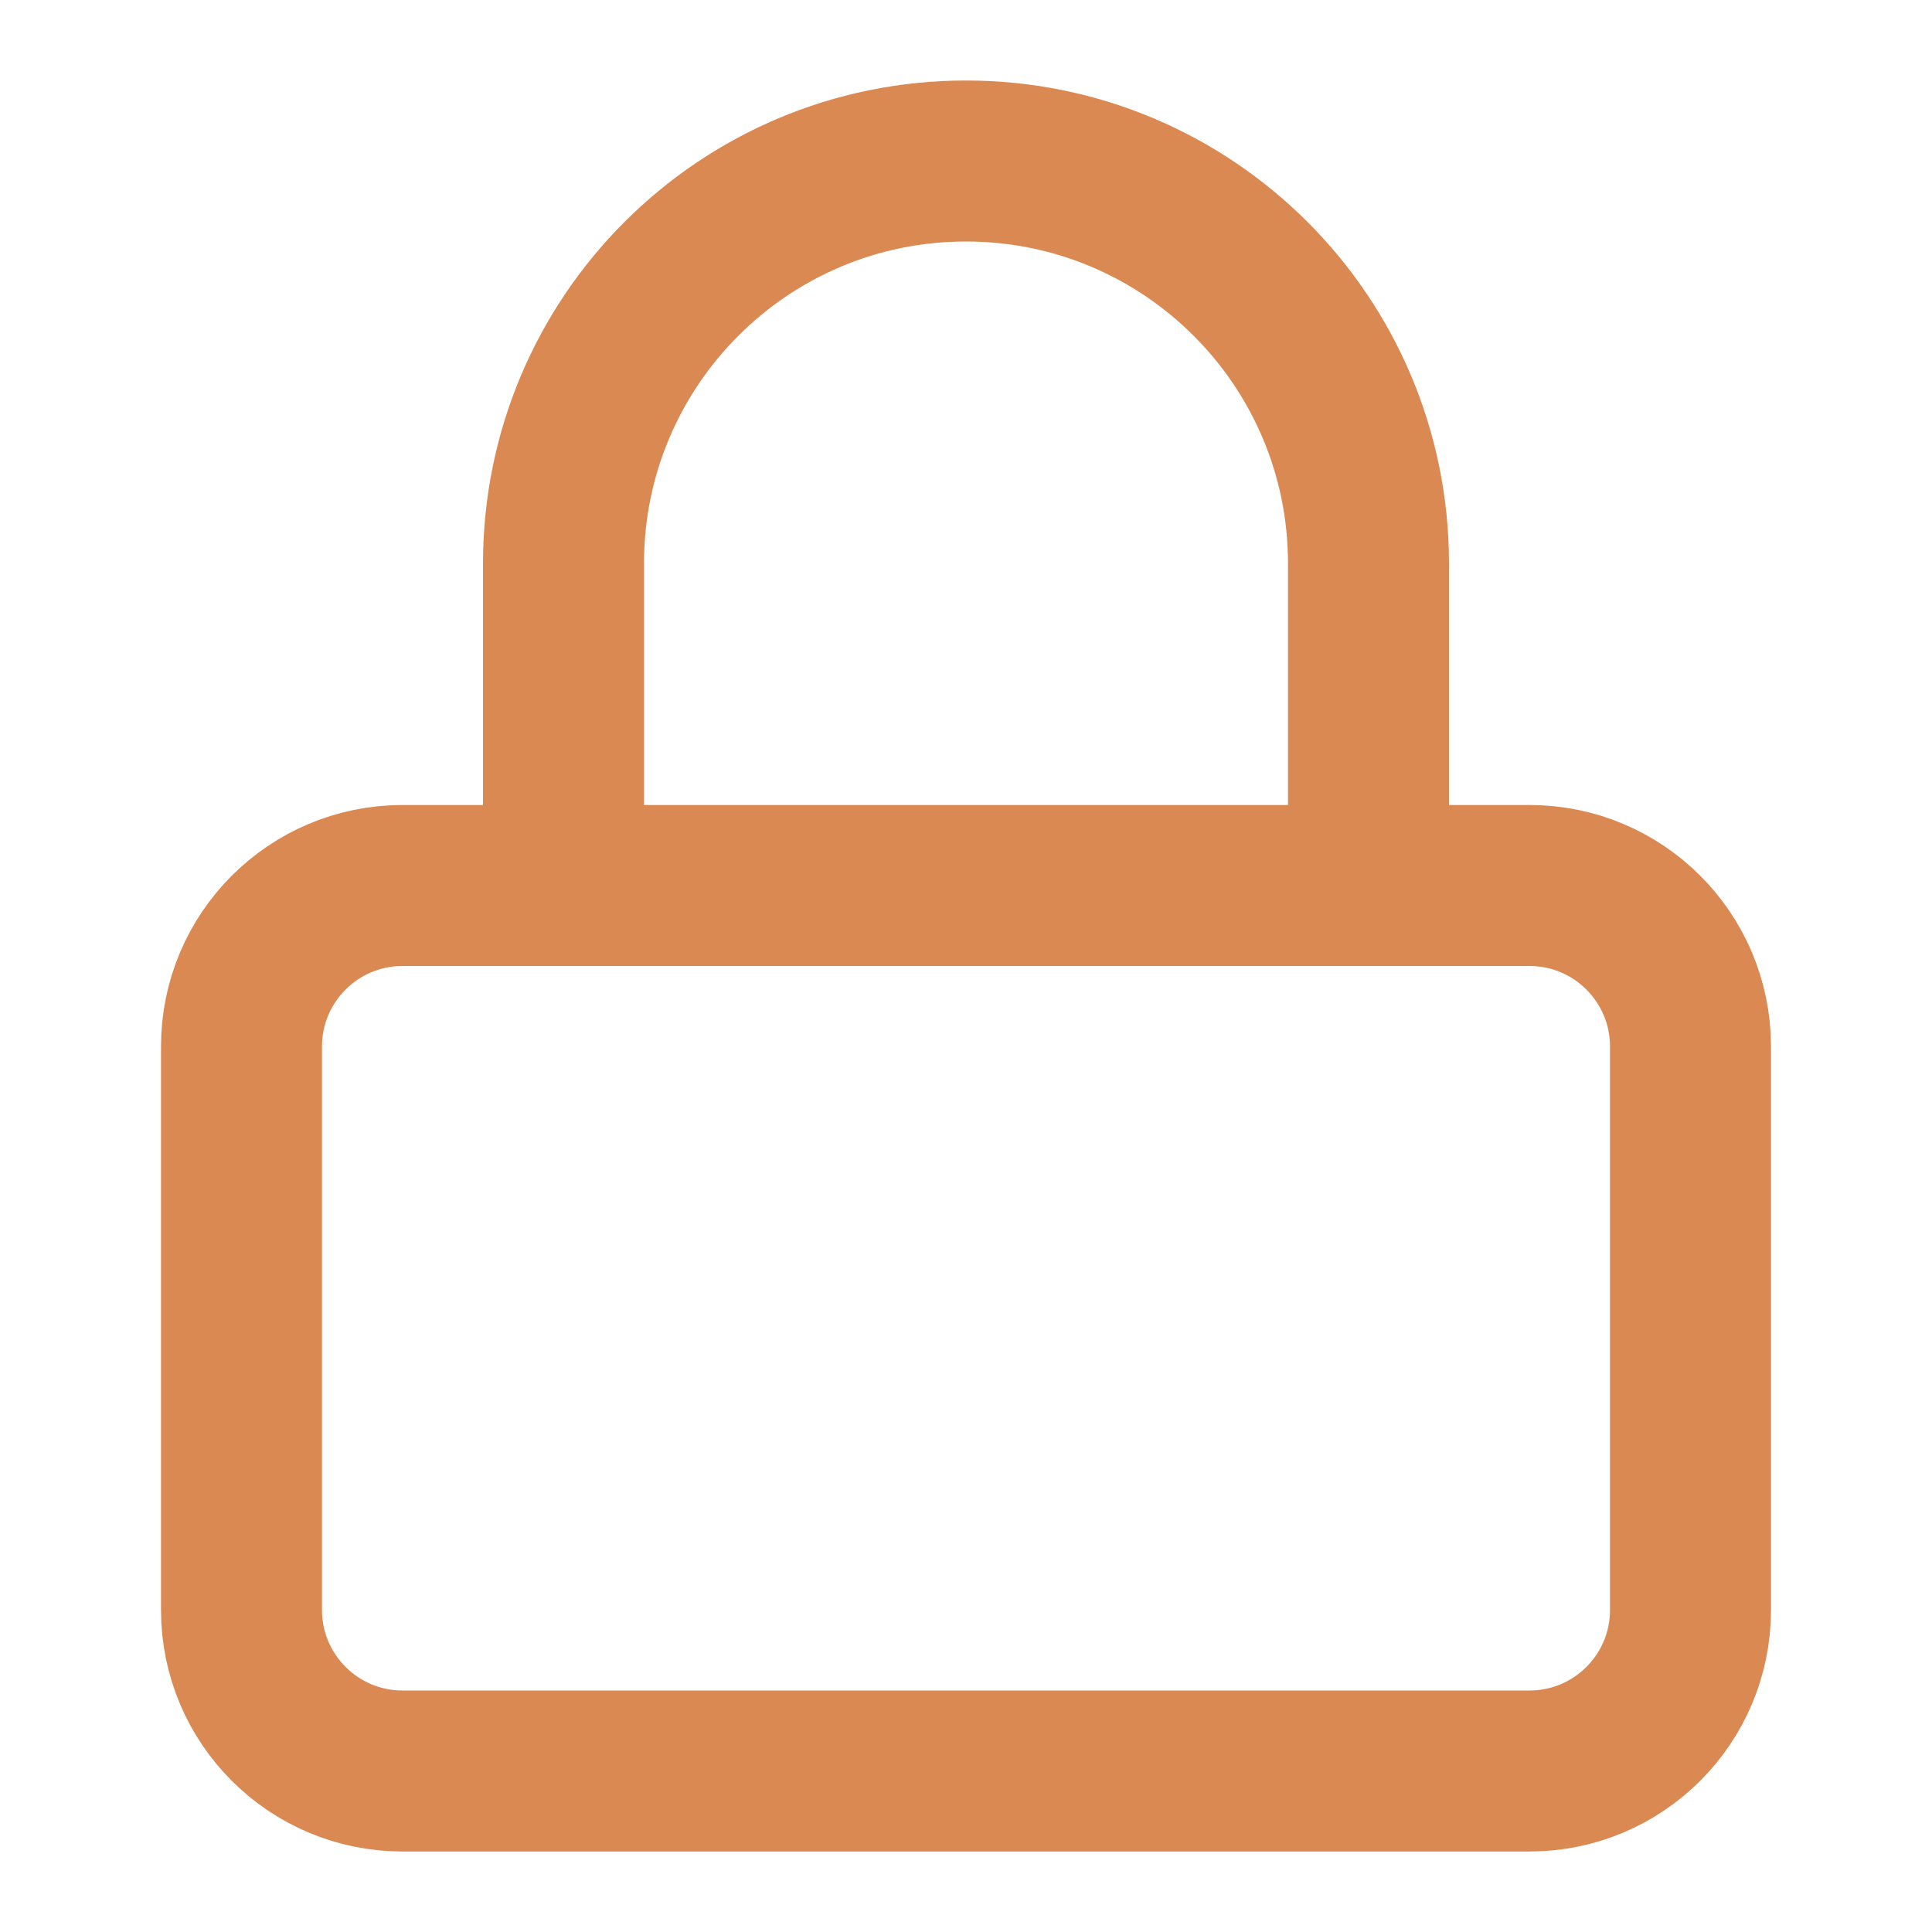
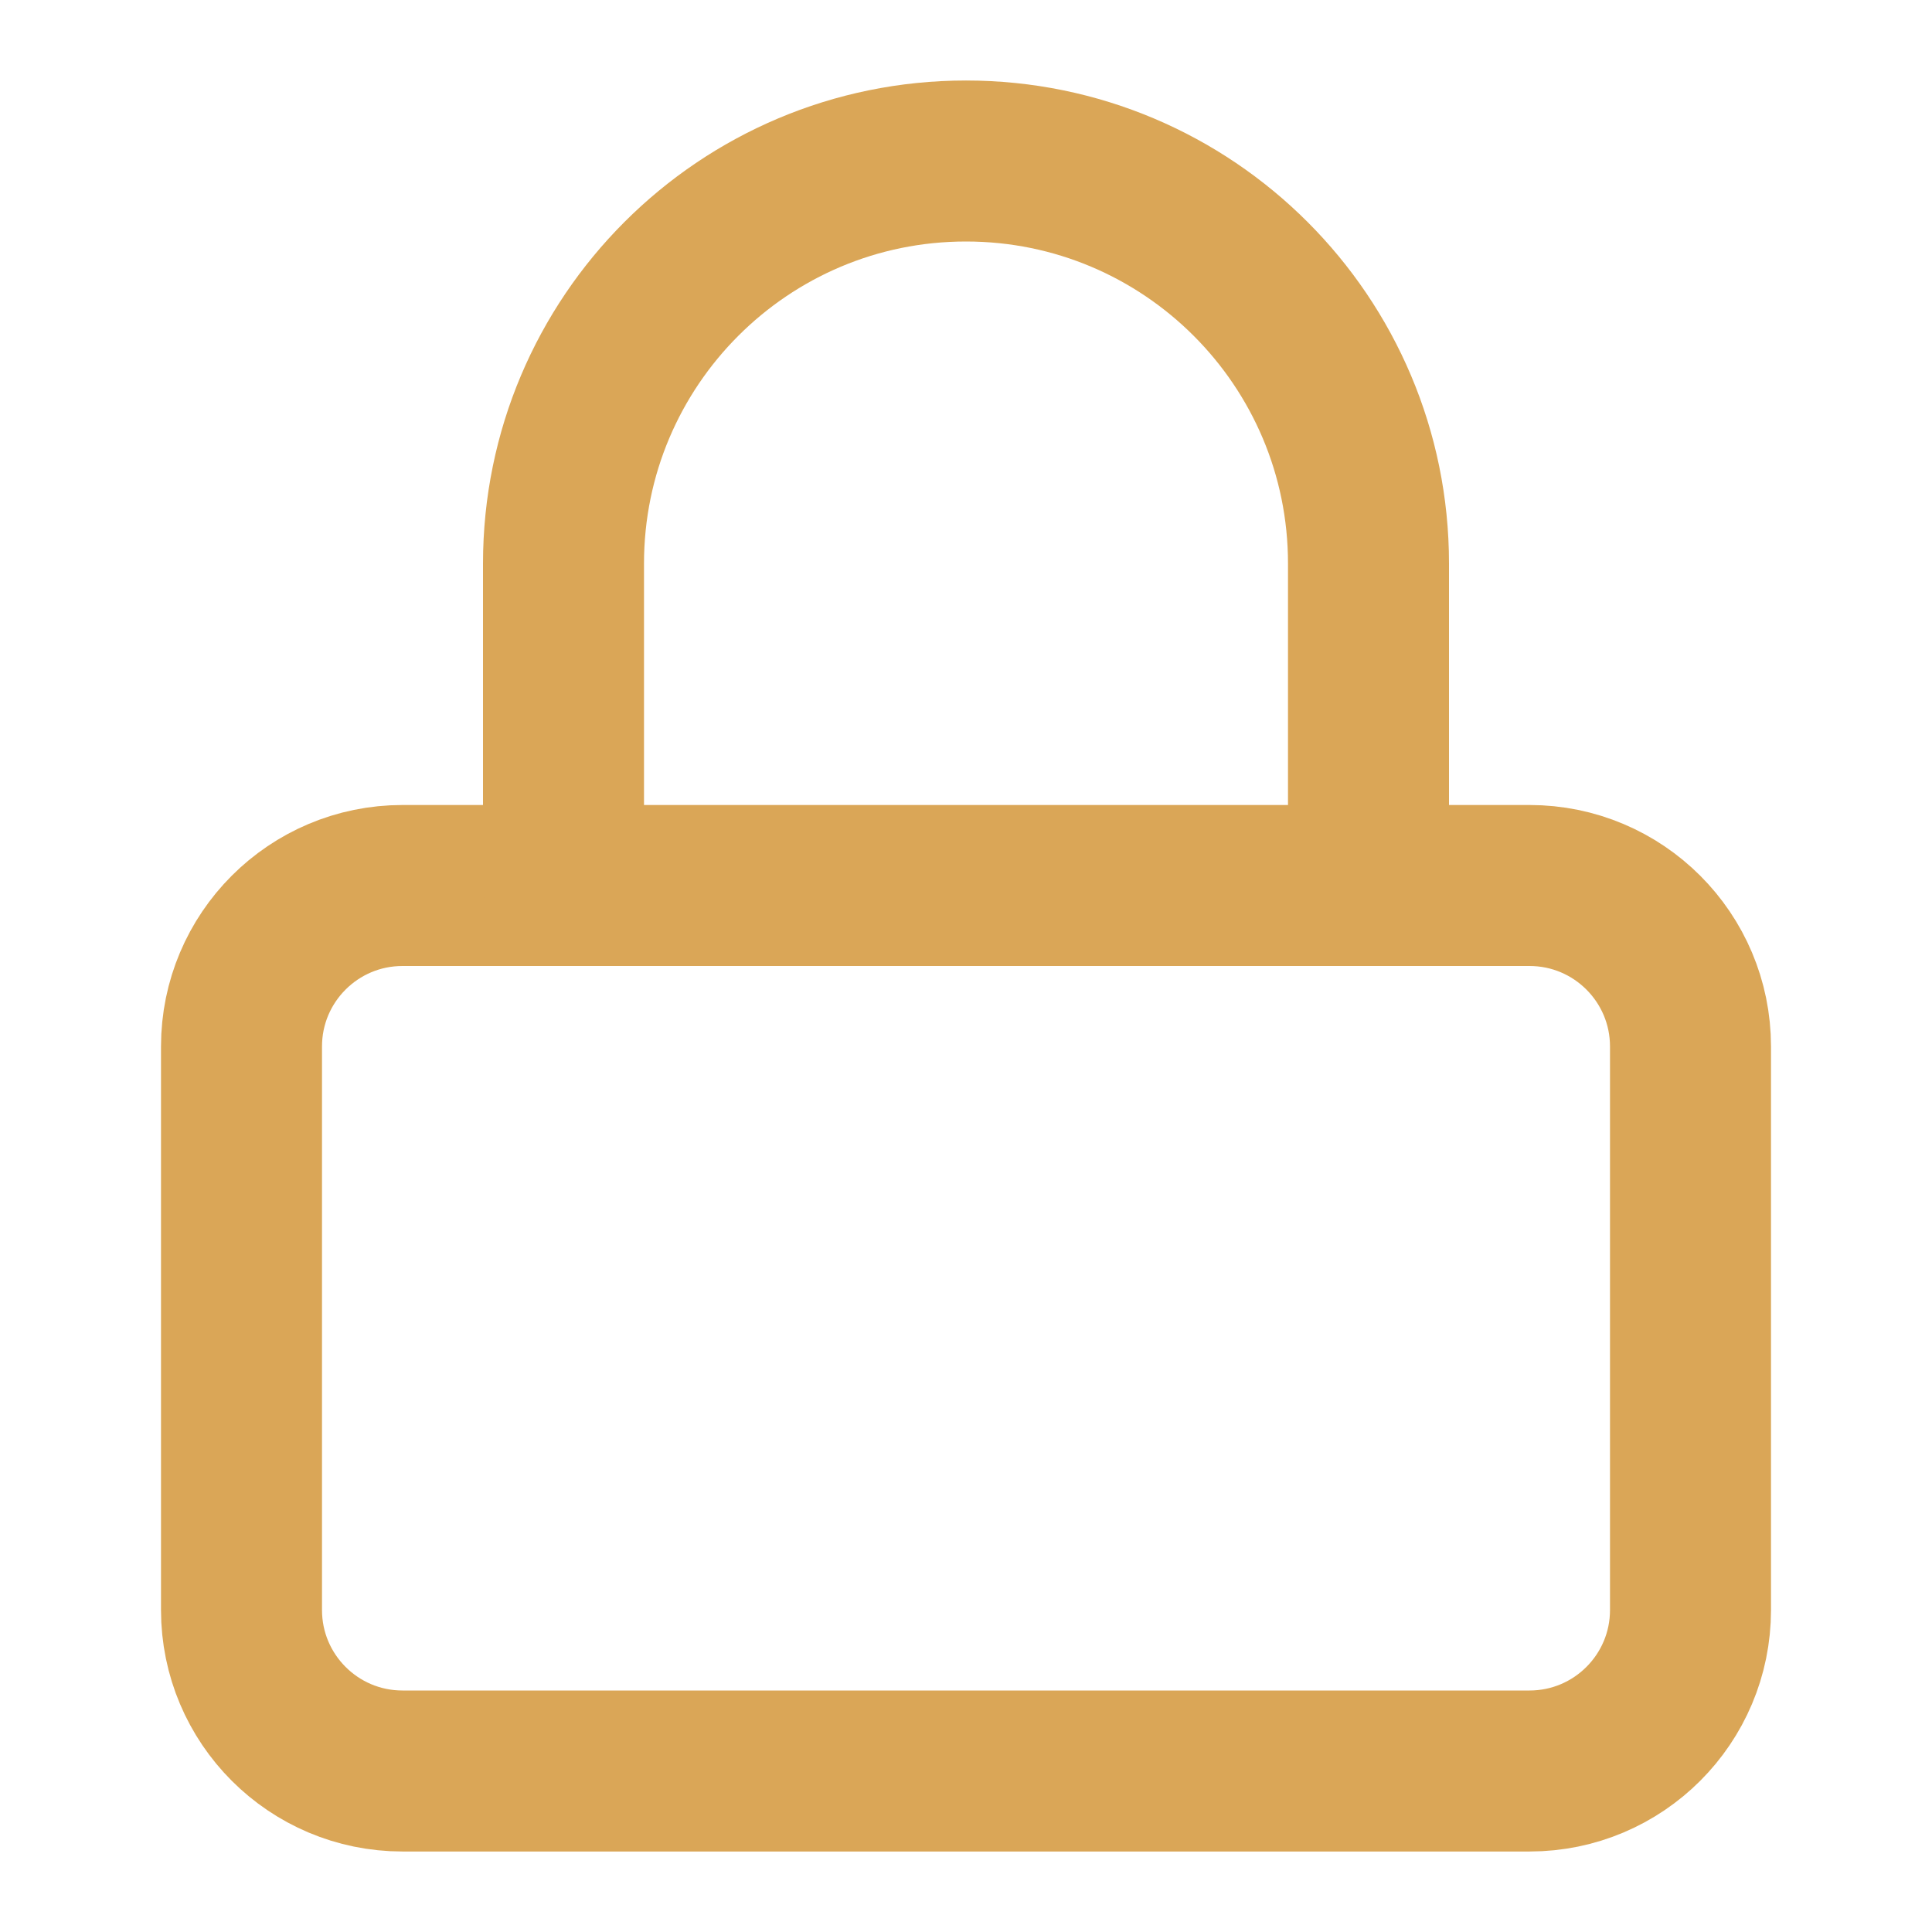
- <svg xmlns="http://www.w3.org/2000/svg" width="24" height="24" viewBox="0 0 24 24" fill="none" stroke="#db8953" stroke-width="2" stroke-linecap="round" stroke-linejoin="round" class="feather feather-lock">
+ <svg xmlns="http://www.w3.org/2000/svg" width="24" height="24" viewBox="0 0 24 24" fill="none" stroke="#DAA657" stroke-width="2" stroke-linecap="round" stroke-linejoin="round" class="feather feather-lock">
  <rect x="3" y="11" width="18" height="11" rx="2" ry="2" />
  <path d="M7 11V7a5 5 0 0 1 10 0v4" />
</svg>
